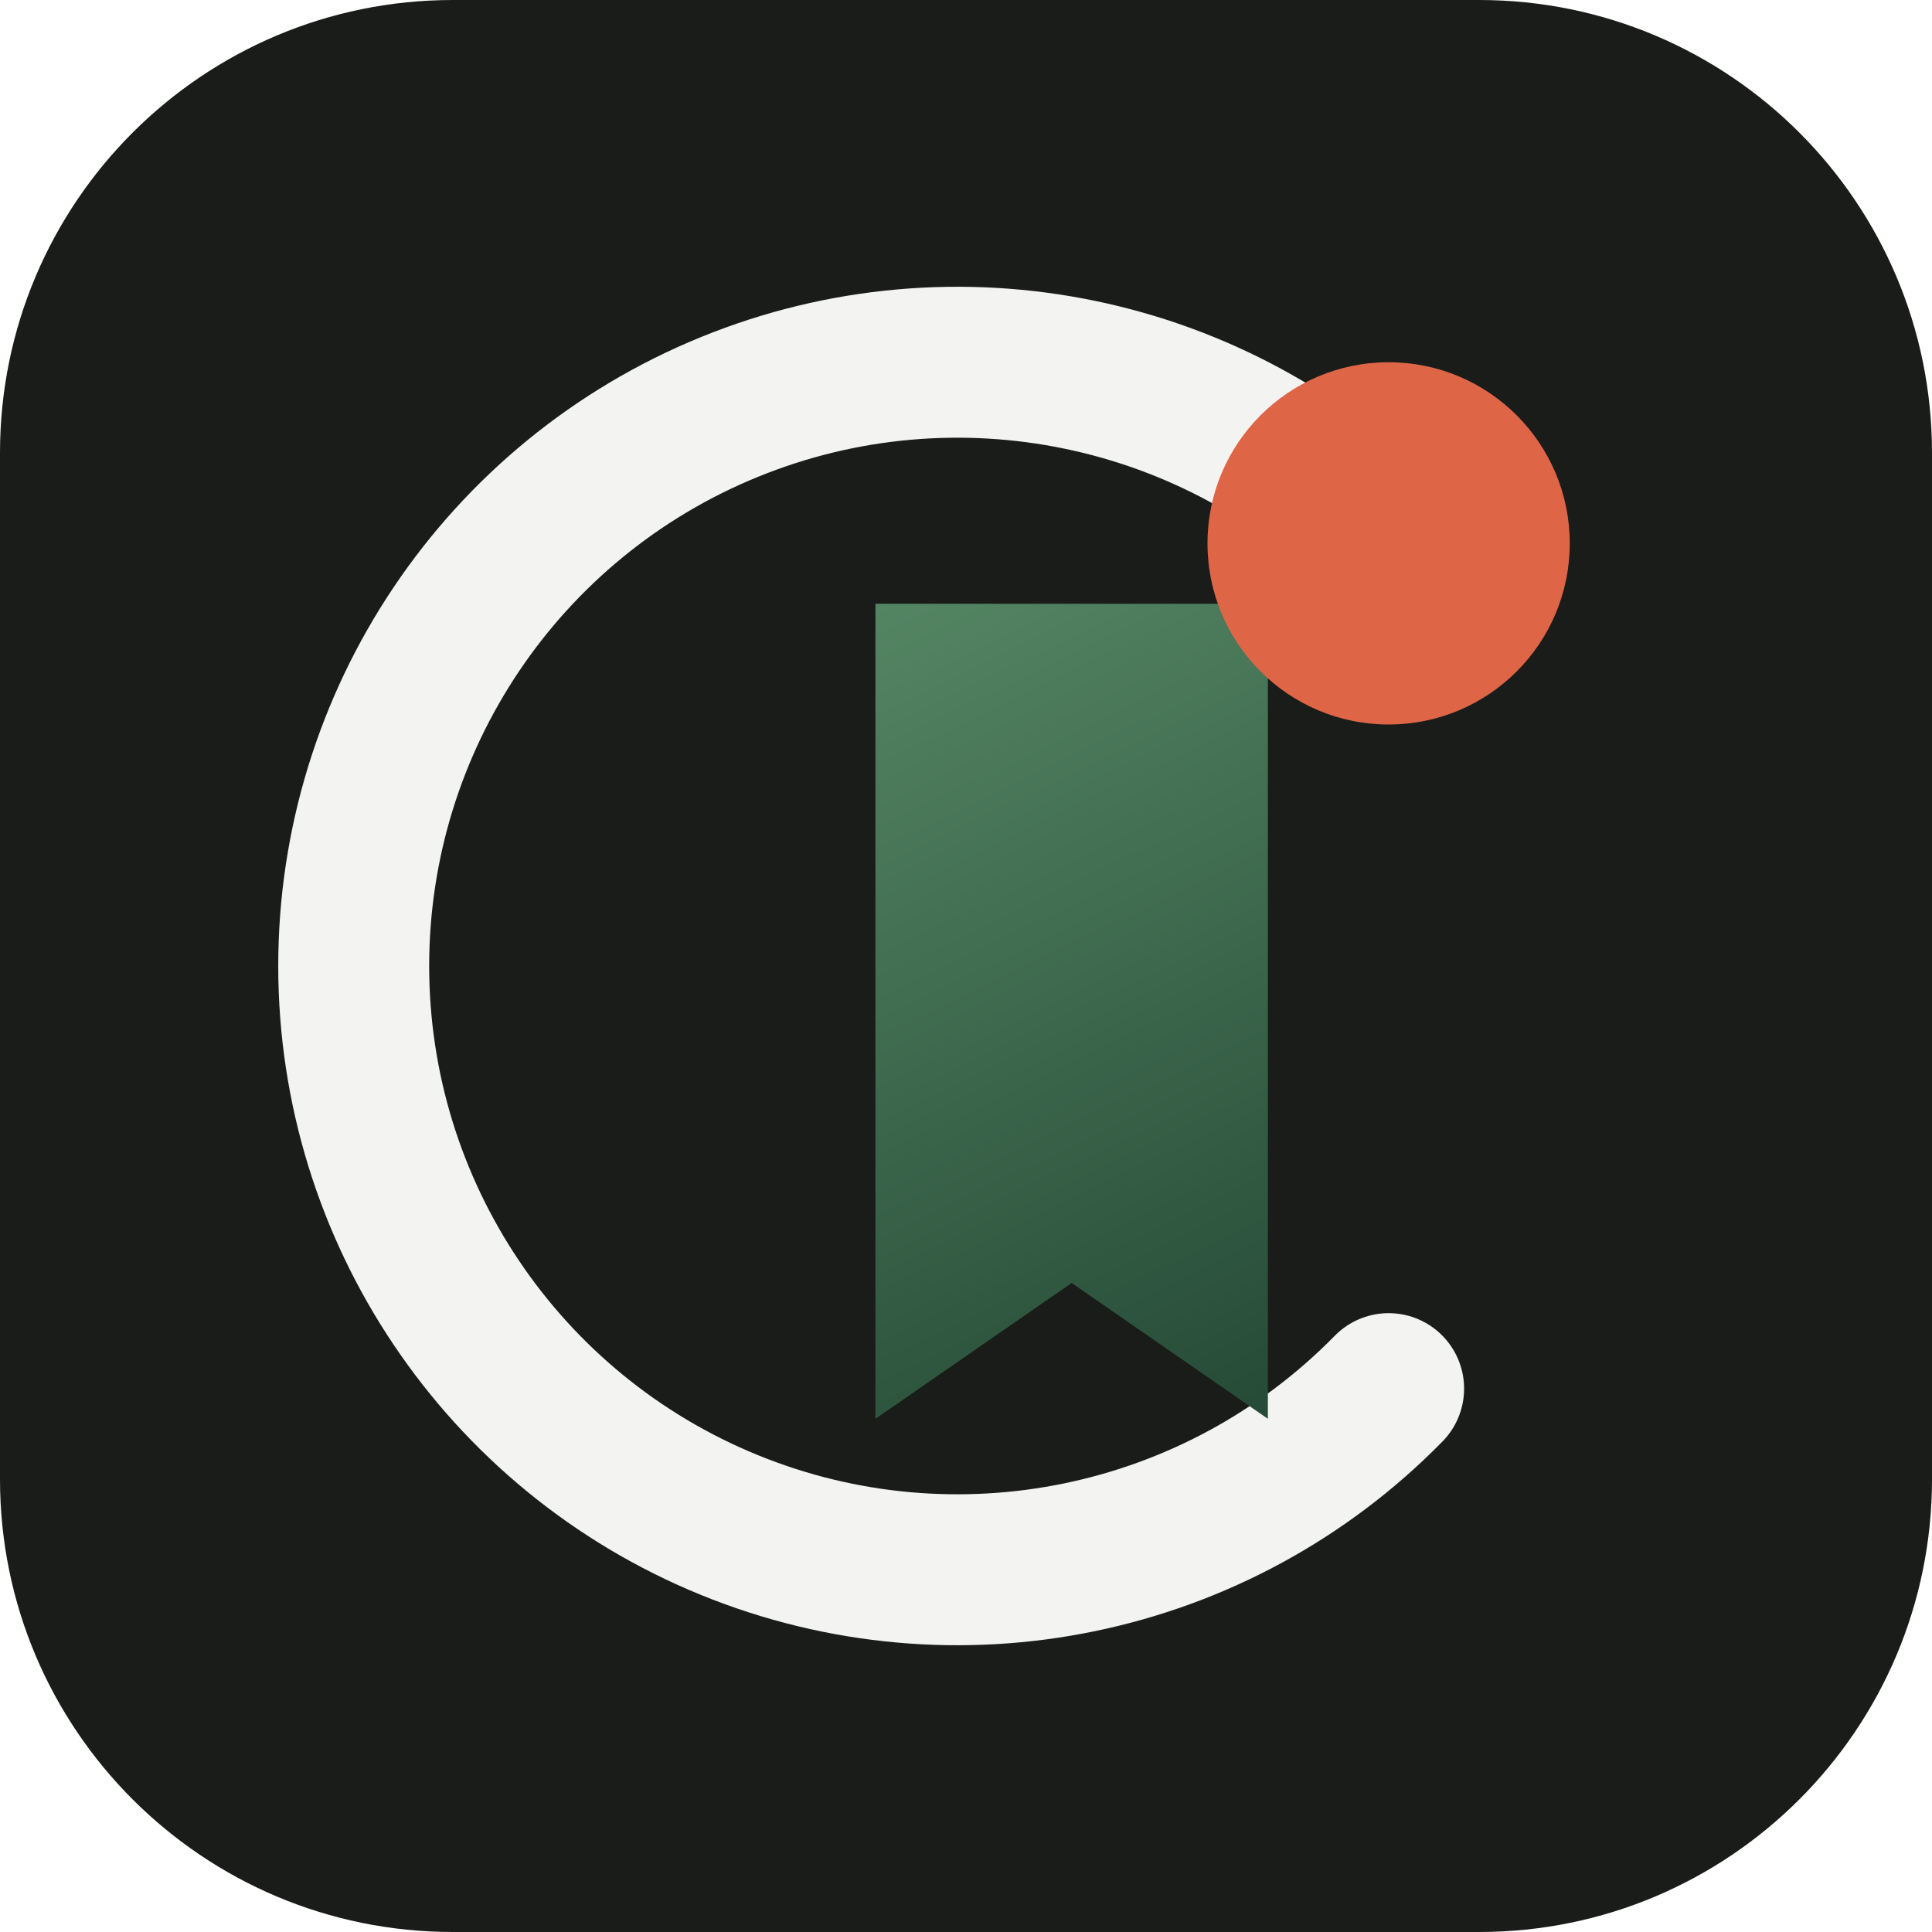
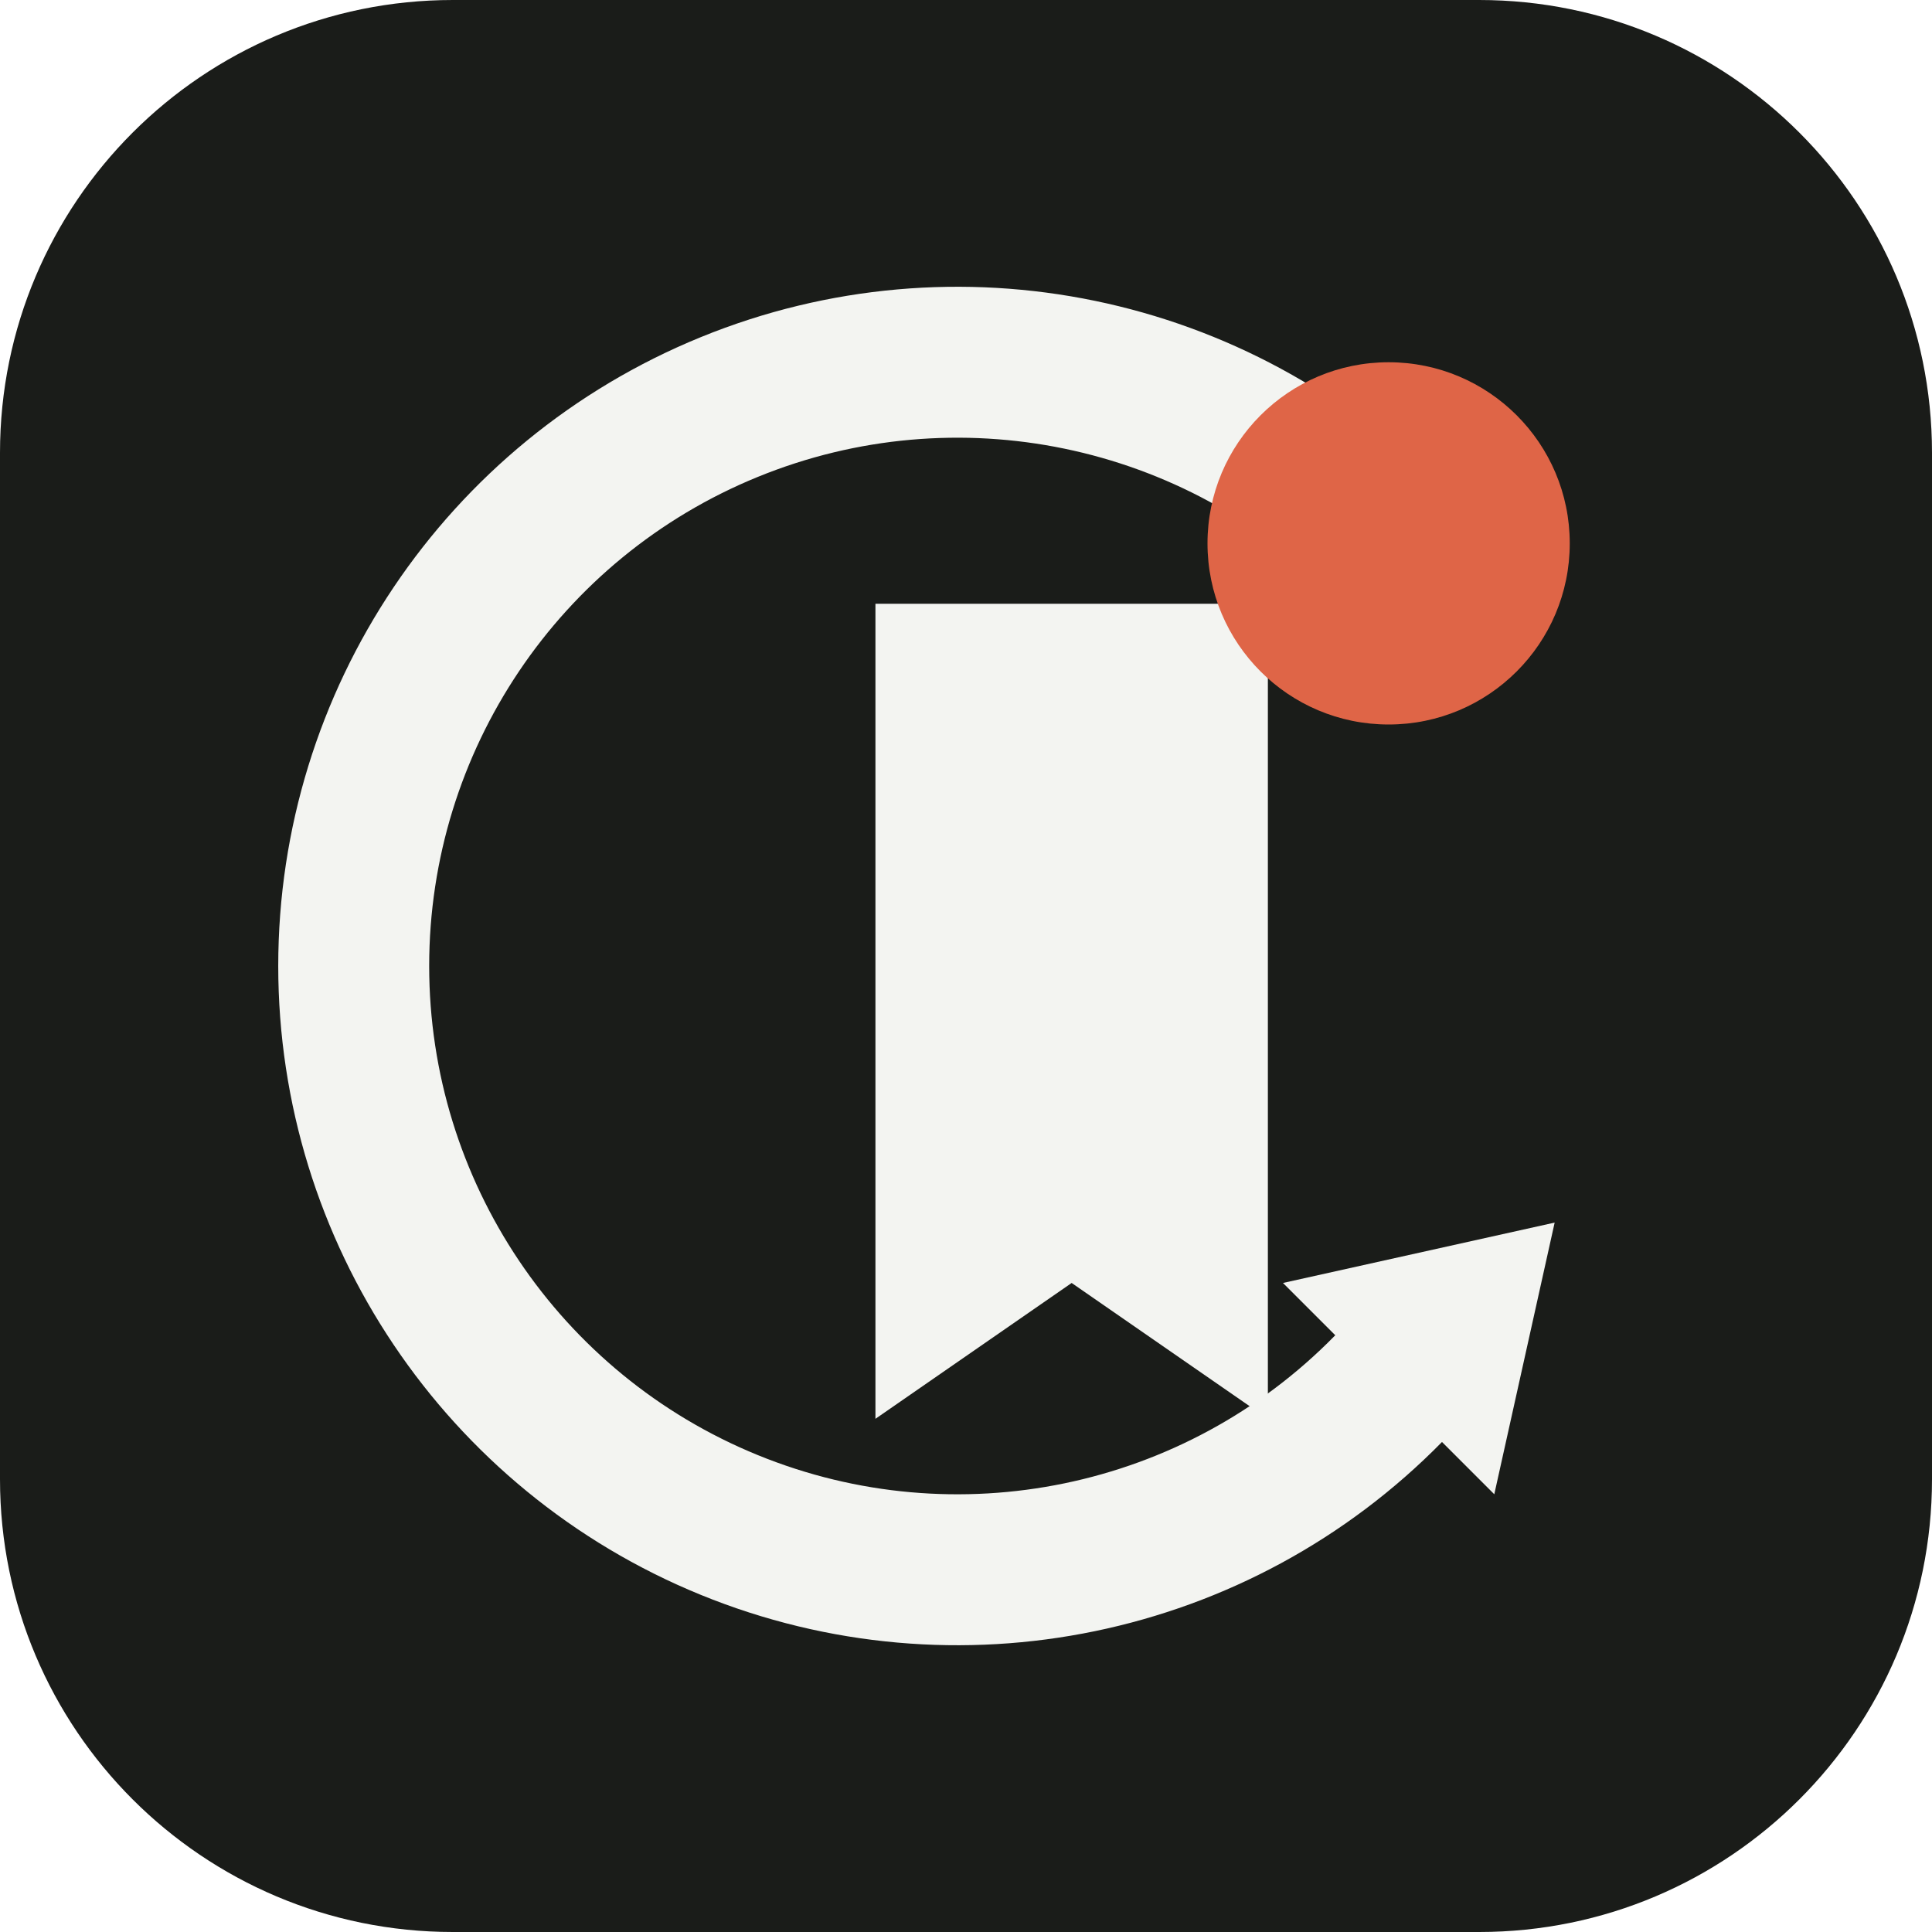
<svg xmlns="http://www.w3.org/2000/svg" viewBox="0 0 64 64">
-   <defs>
-     <linearGradient id="bookmark" x1="29" y1="20" x2="42" y2="47" gradientUnits="userSpaceOnUse">
-       <stop stop-color="#548563" />
-       <stop offset="1" stop-color="#254a36" />
-     </linearGradient>
-   </defs>
  <rect width="64" height="64" rx="15" fill="#1a1c19" />
  <path d="M46 18a20 20 0 1 0 0 28" fill="none" stroke="#f3f4f1" stroke-width="5" stroke-linecap="round" />
-   <path d="M29 20h13v27l-6.5-4.5L29 47V20Z" fill="url(#bookmark)" />
+   <path d="m42.5 42.5 9-2-2 9Z" fill="#f3f4f1" />
+   <path d="M29 20h13v27l-6.5-4.5L29 47V20Z" fill="#f3f4f1" />
  <circle cx="46" cy="18" r="6" fill="#df6547" />
</svg>
